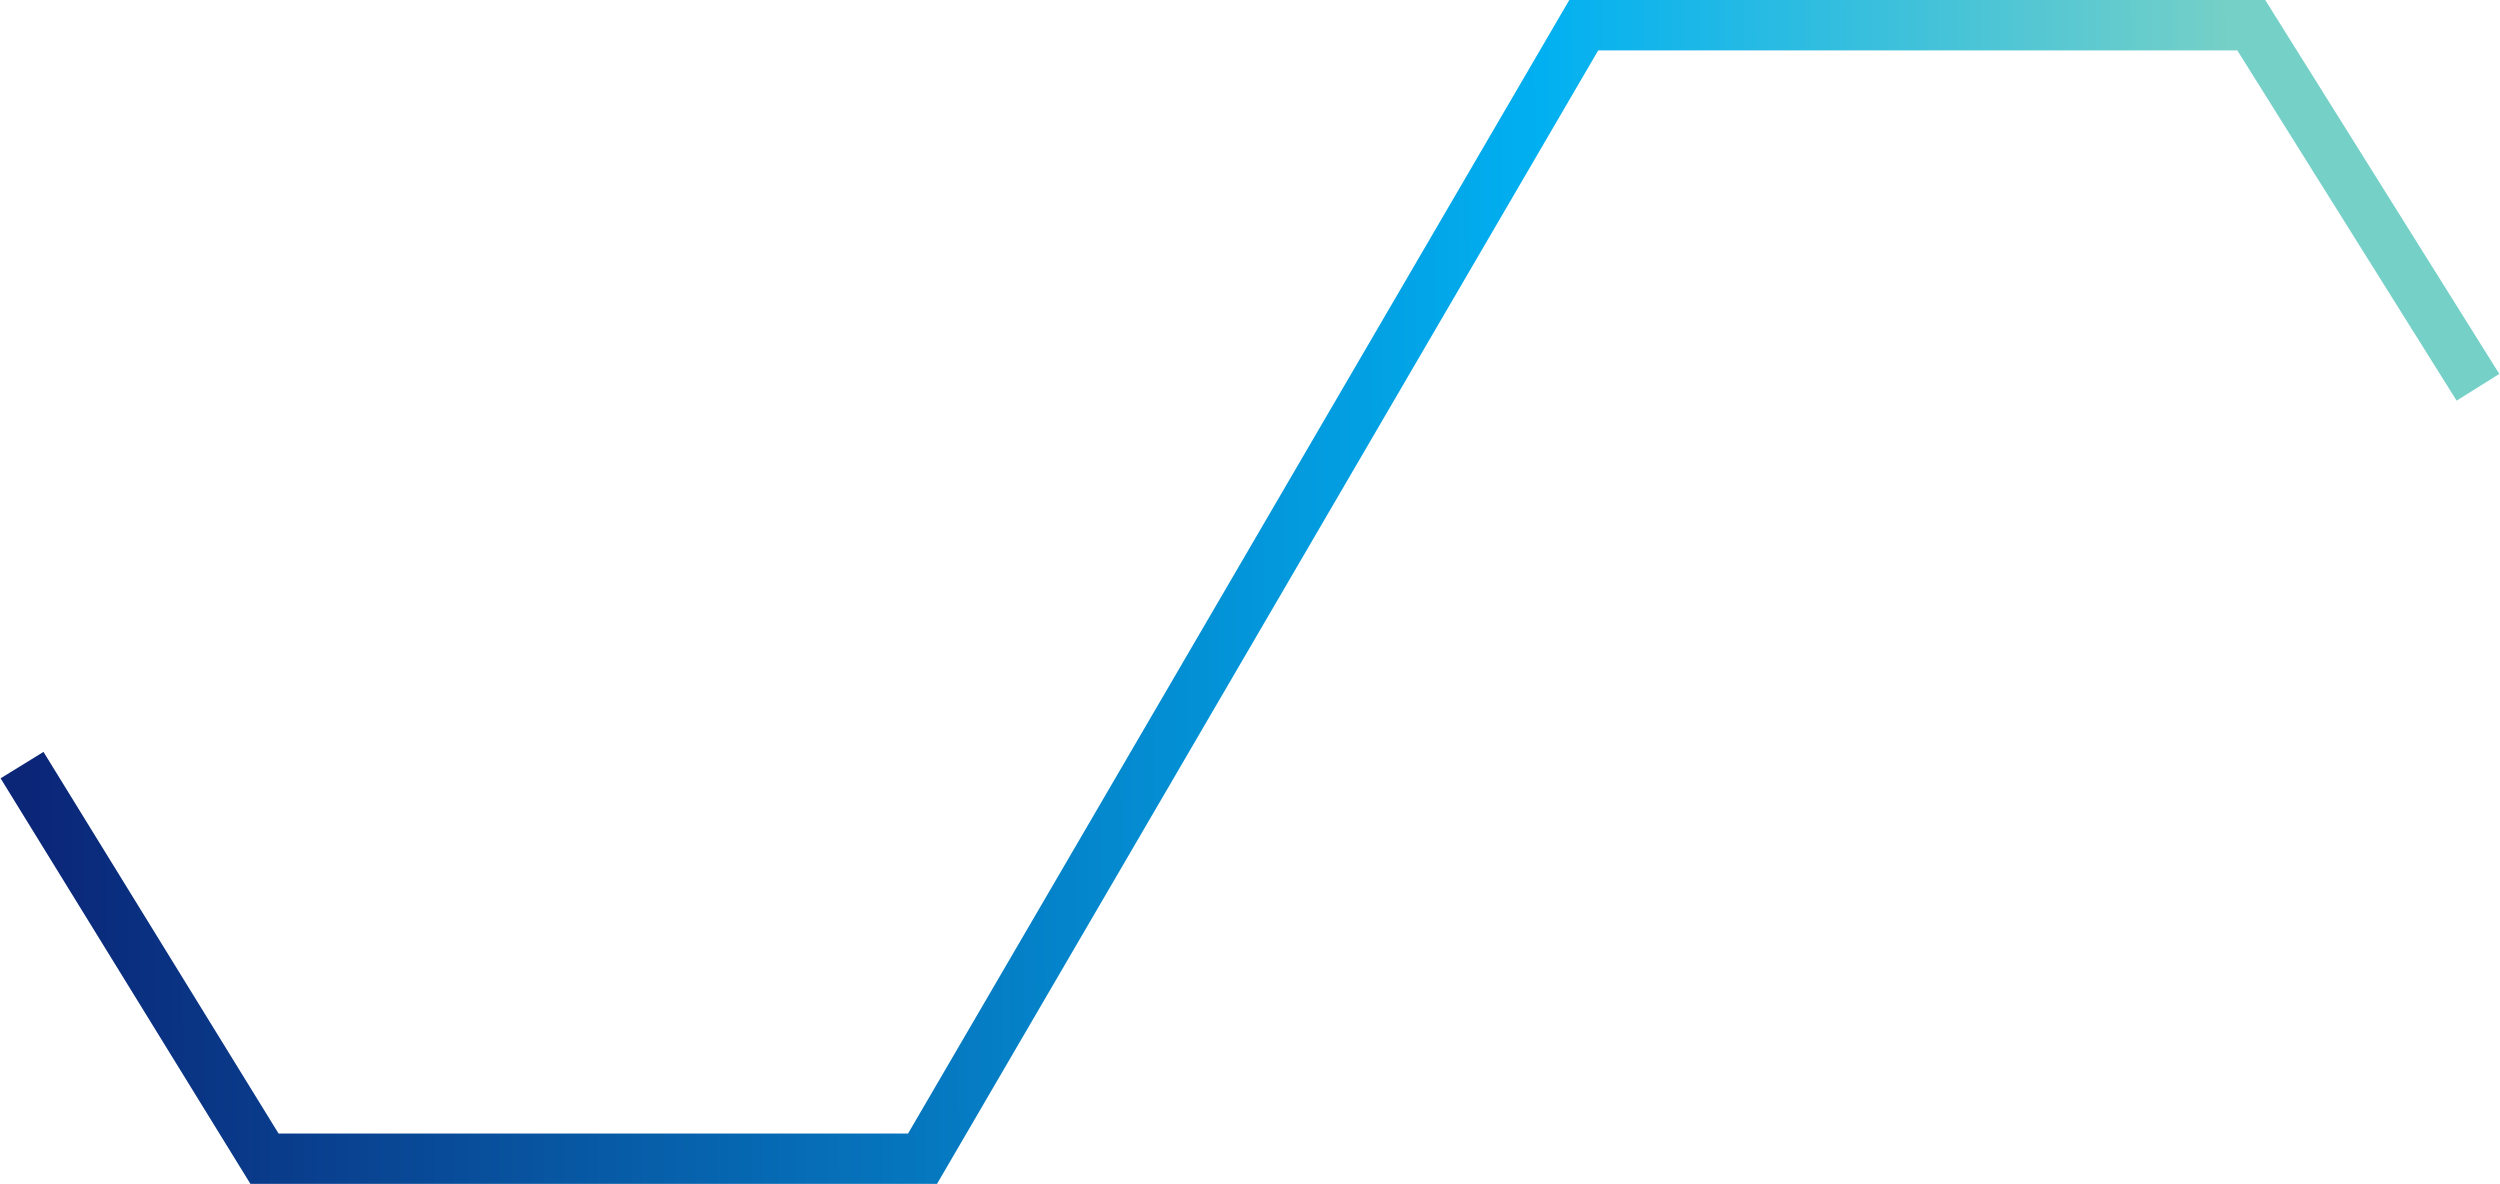
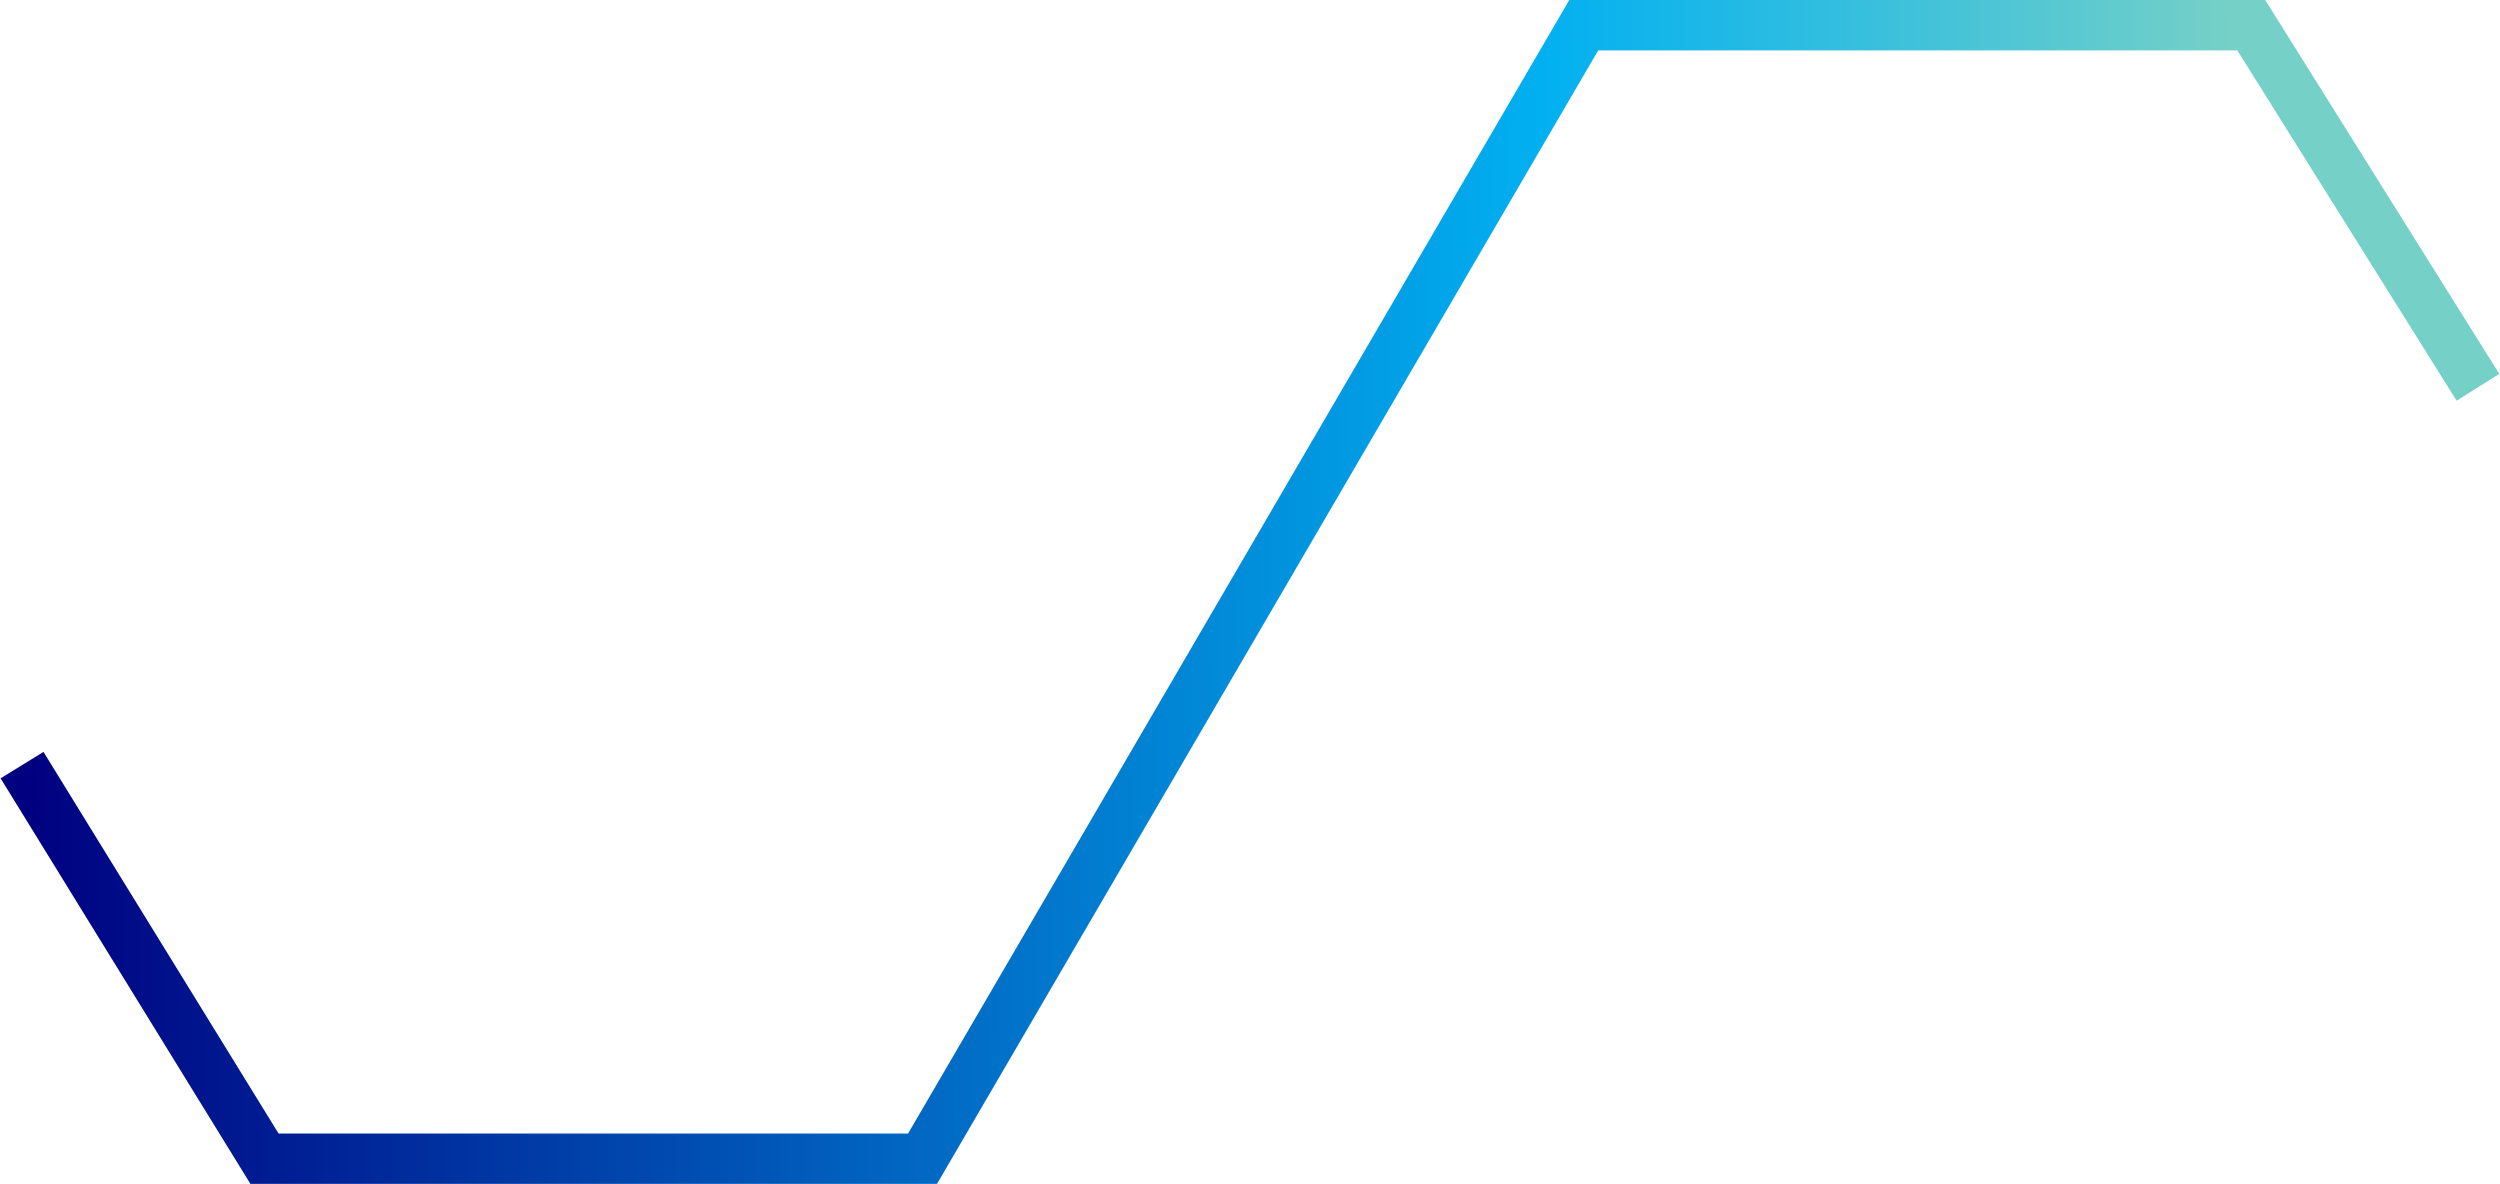
<svg xmlns="http://www.w3.org/2000/svg" width="397" height="188" viewBox="0 0 397 188" fill="none">
  <path d="M3.5 121.5L42 184H146.5L251.5 4H357.5L393.5 61.5" stroke="url(#paint0_linear_1030_7514)" stroke-width="8" />
  <defs>
    <linearGradient id="paint0_linear_1030_7514" x1="354.006" y1="44.5" x2="3.474" y2="45.556" gradientUnits="userSpaceOnUse">
      <stop stop-color="#75D0C7" />
      <stop offset="0.312" stop-color="#01B0F1" />
-       <stop offset="1" stop-color="#0B2577" />
+       <stop offset="1" stop-color="#000080" />
    </linearGradient>
  </defs>
</svg>
